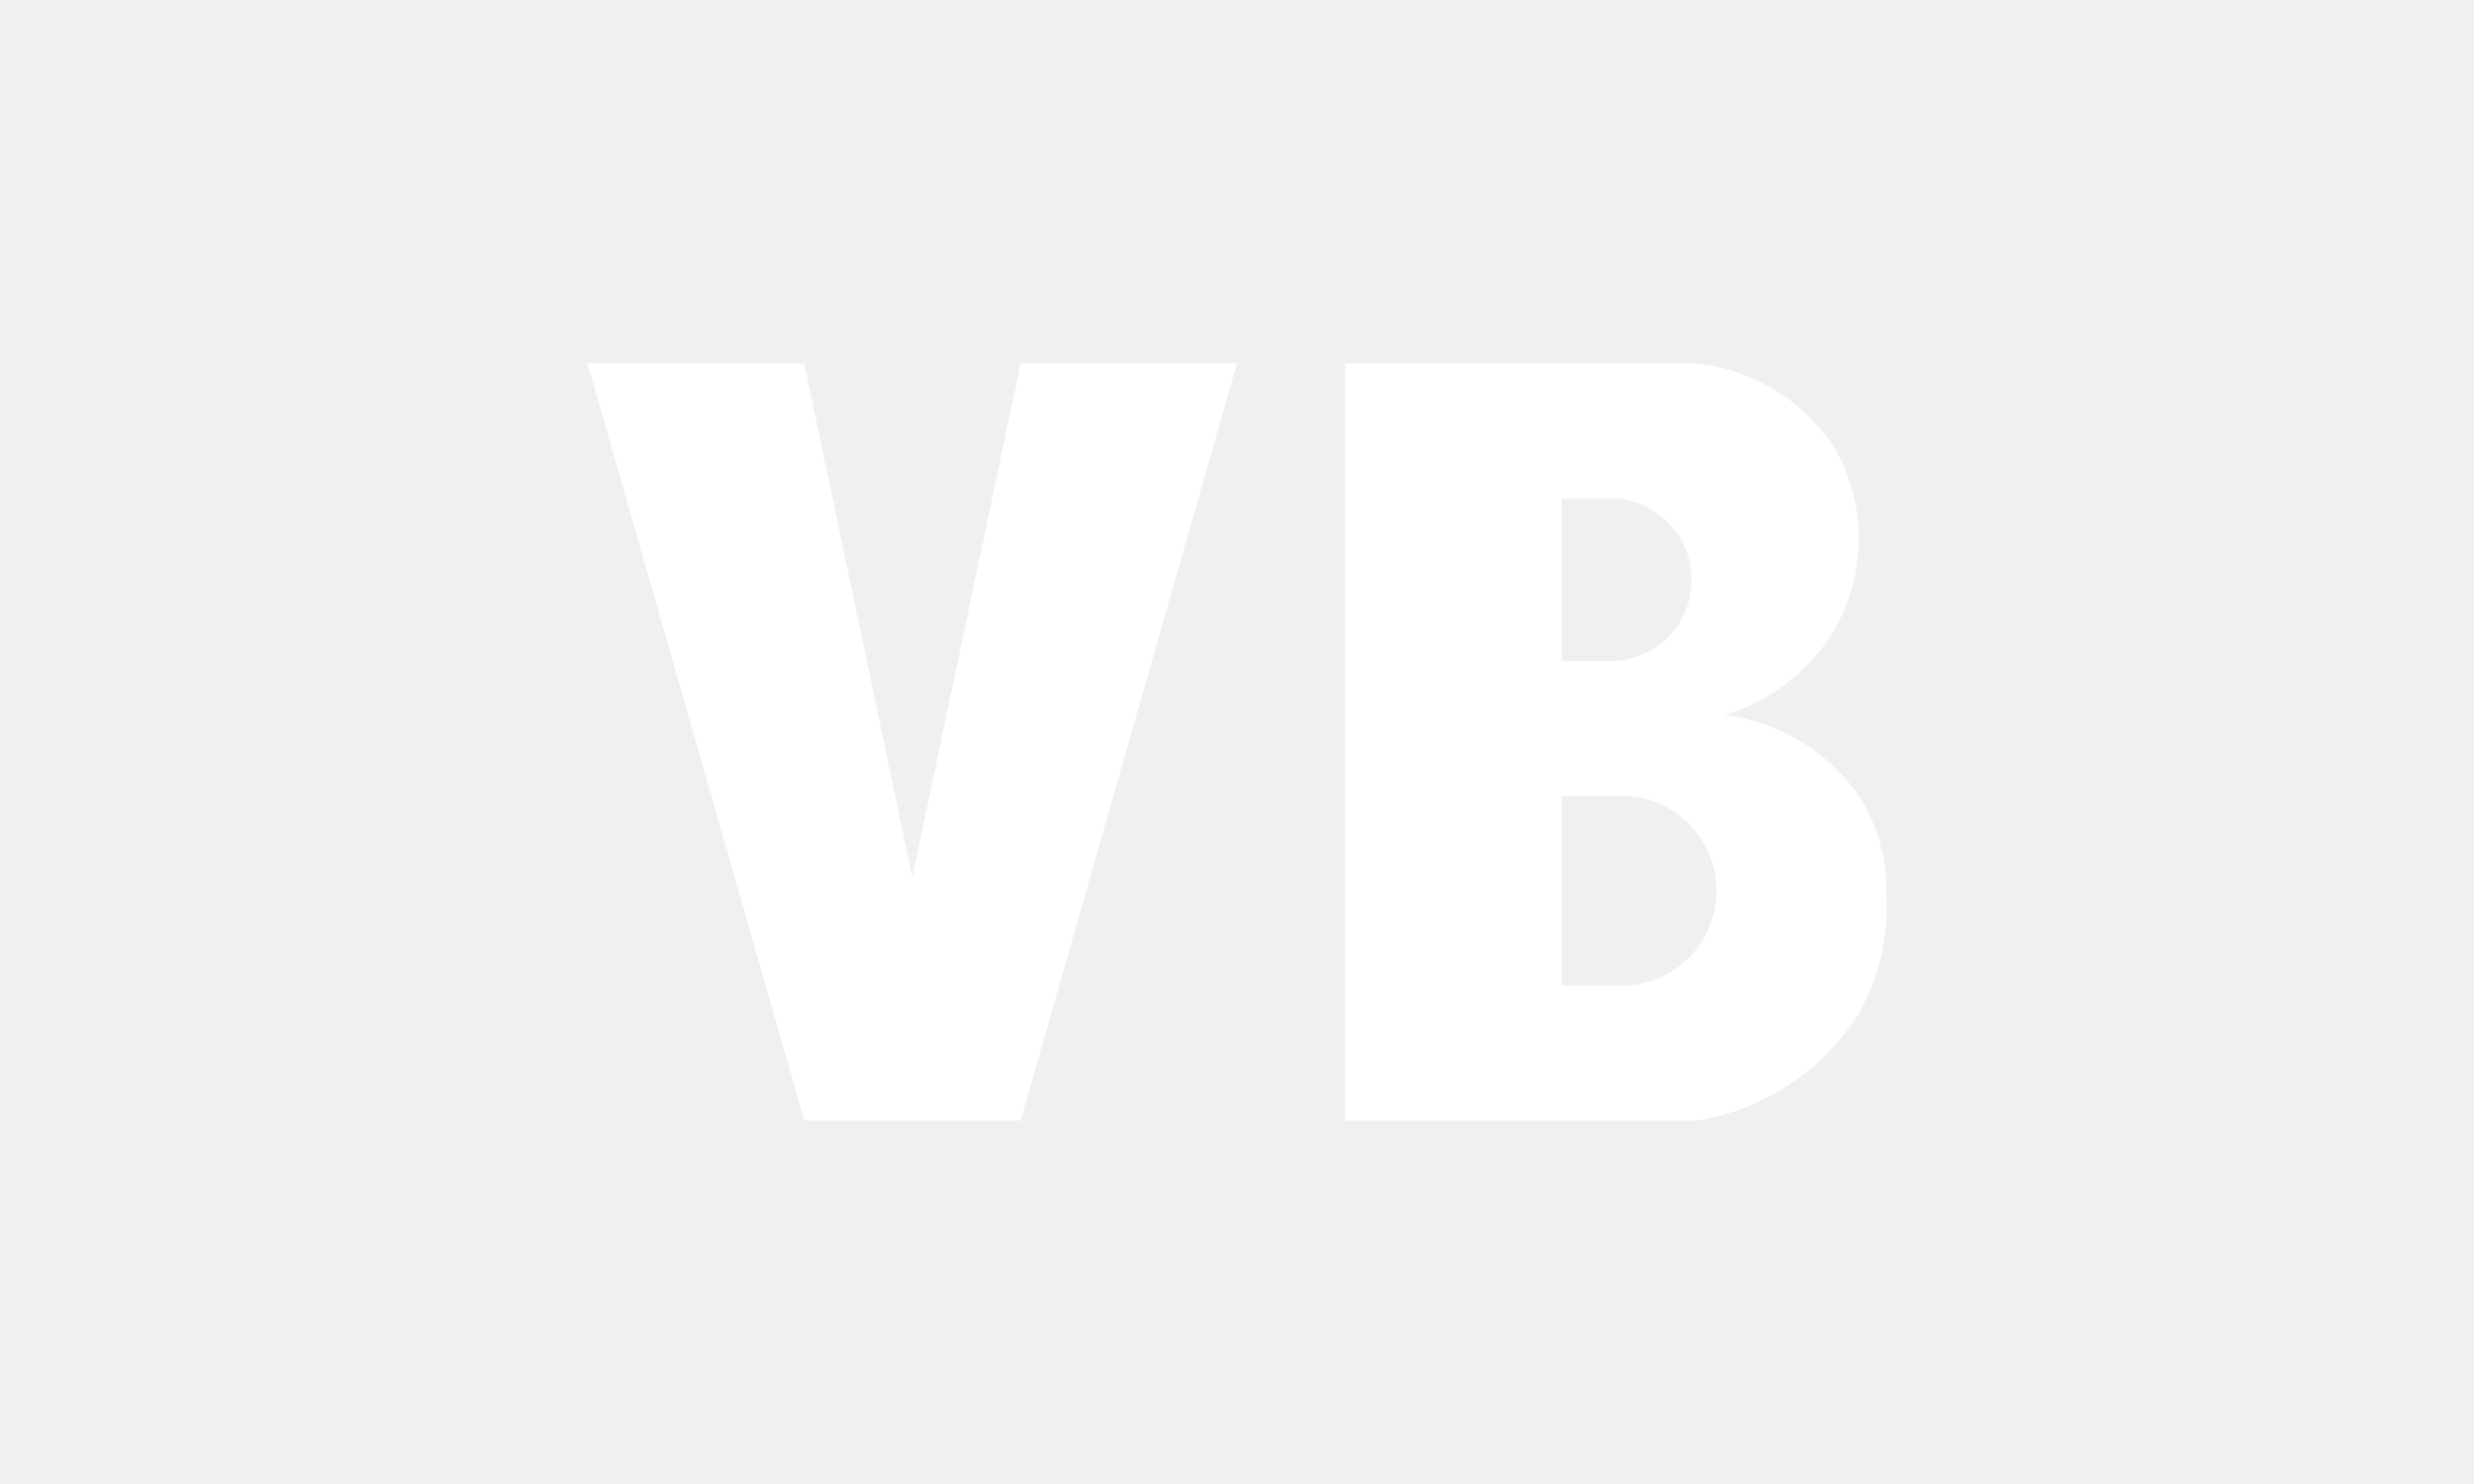
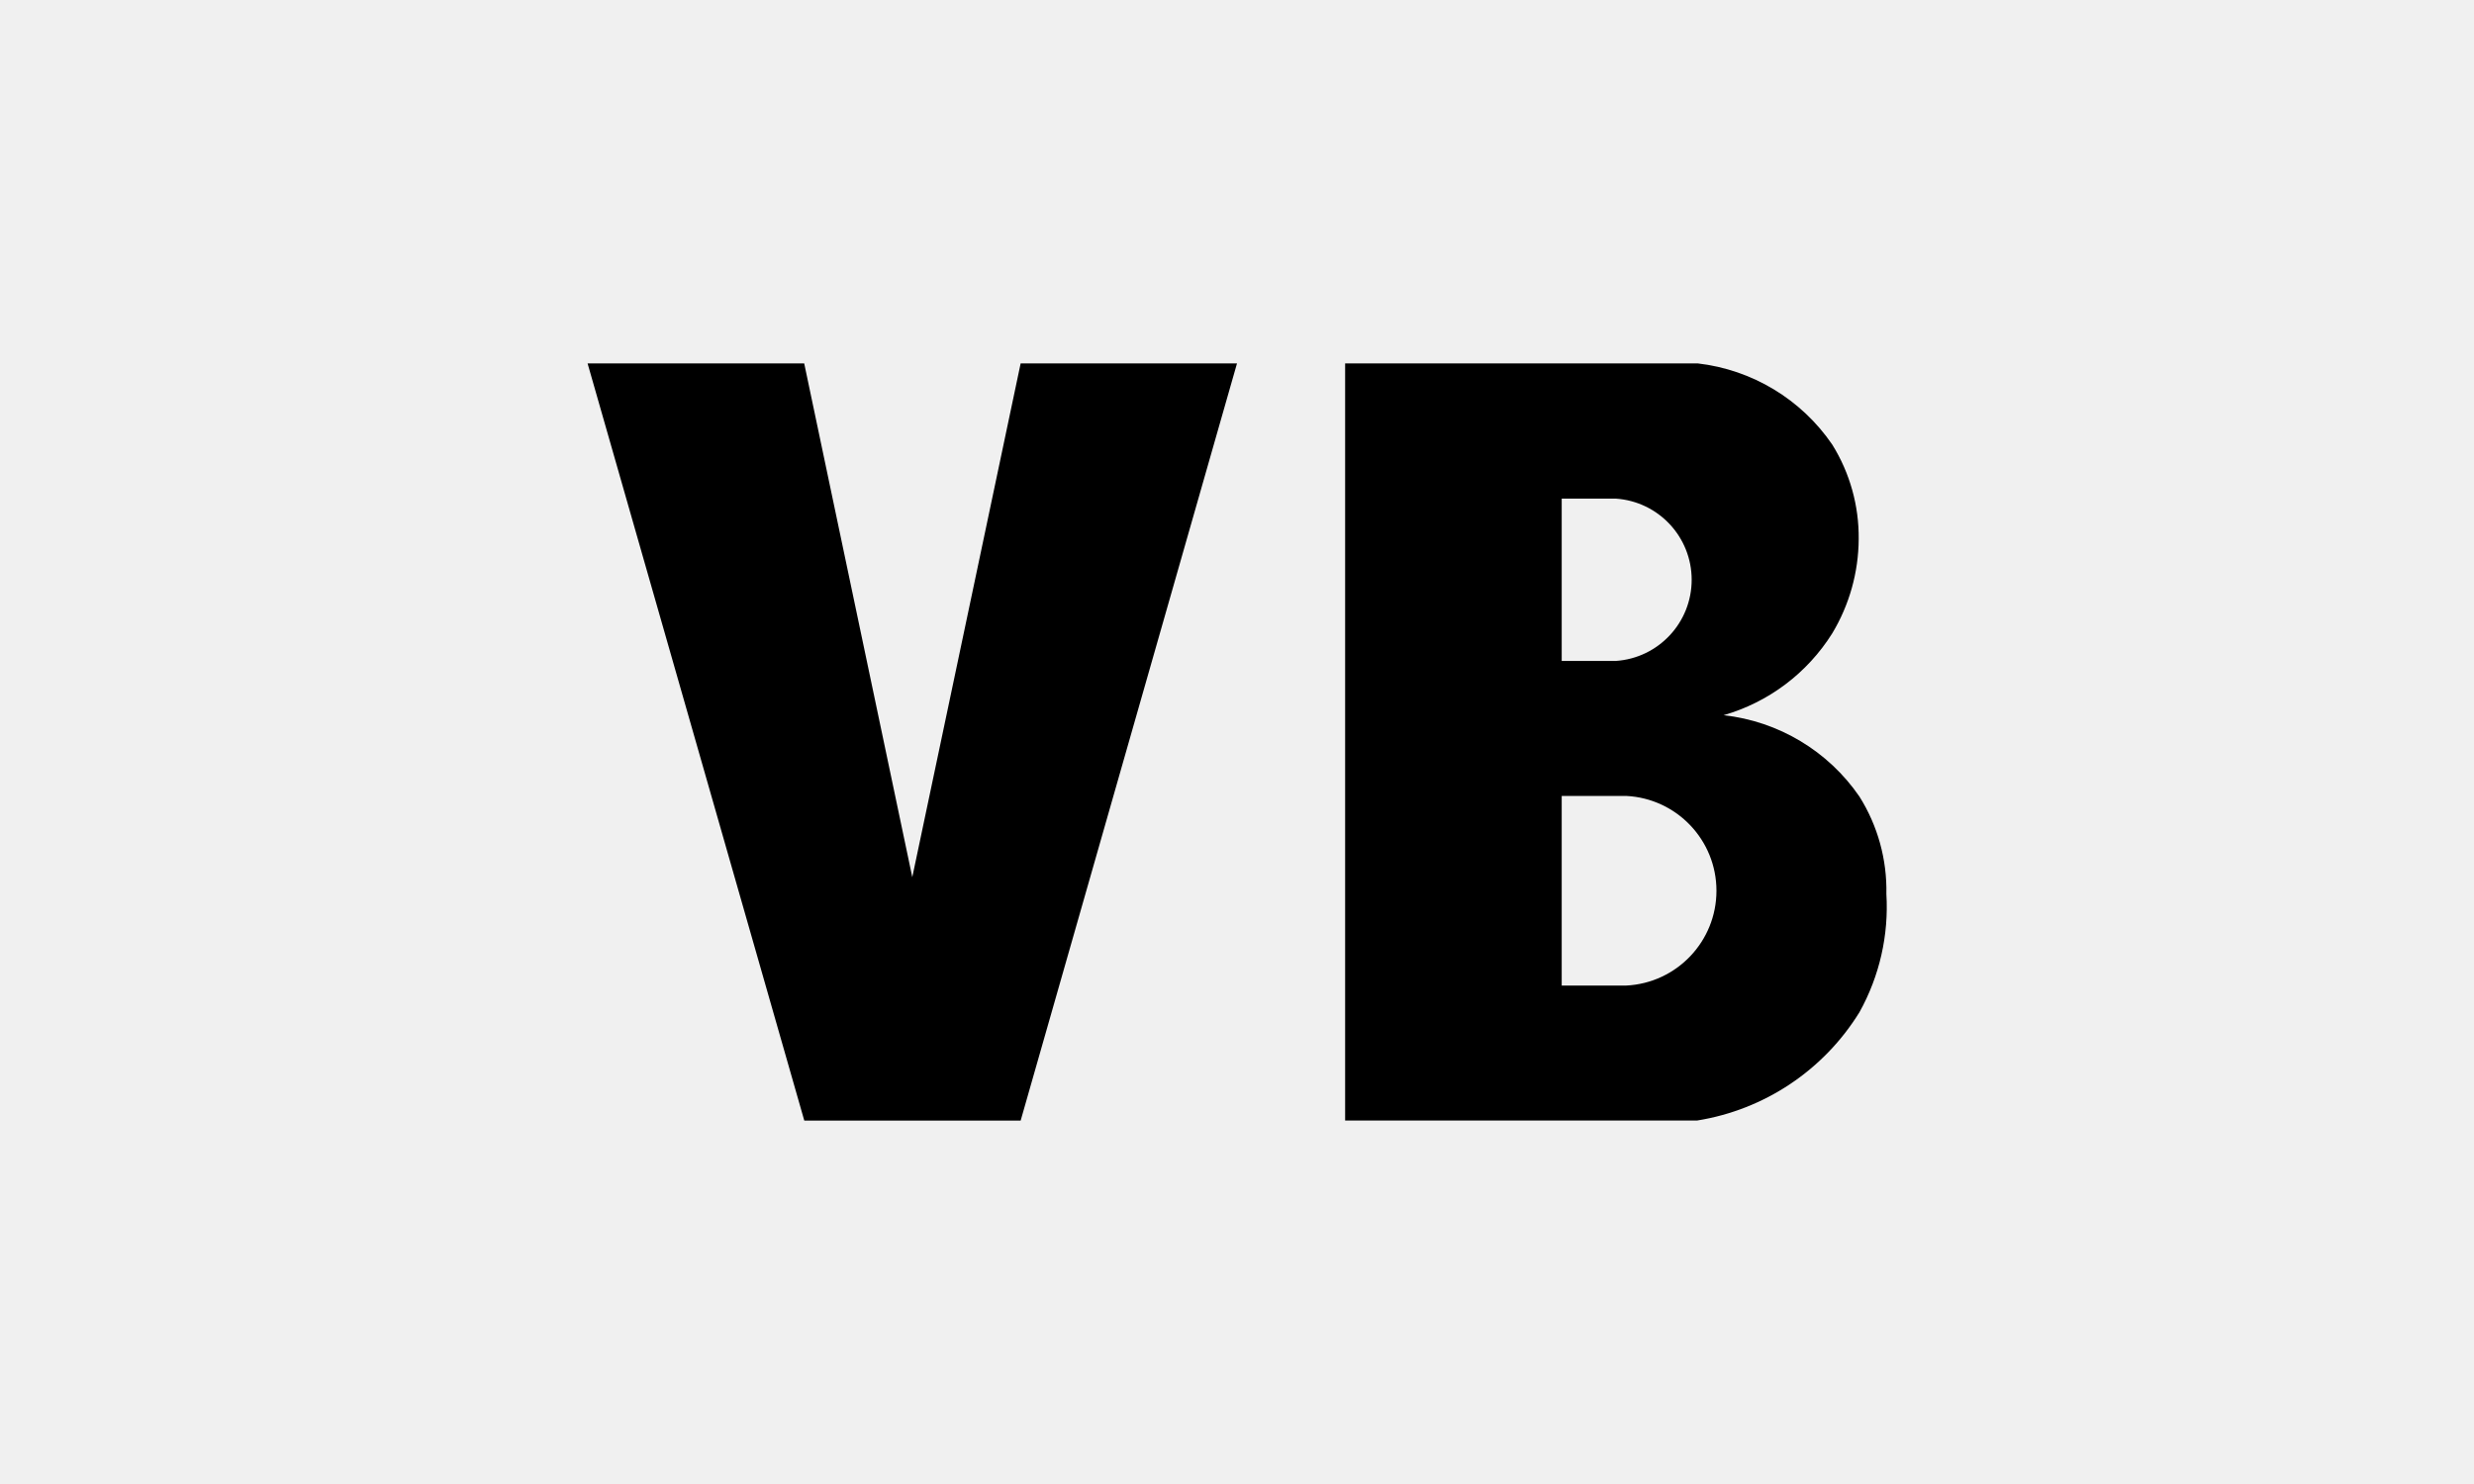
<svg xmlns="http://www.w3.org/2000/svg" width="60px" height="36px" viewBox="0 0 32 32">
-   <path d="M6.67,7.836,9,18.915,11.336,7.836H16L11.336,24.164H6.672L2,7.836Z" style="fill:#fff" />
-   <path d="M18.331,7.836h7.6a4.08,4.08,0,0,1,2.9,1.749,3.78,3.78,0,0,1,.571,2.04,3.985,3.985,0,0,1-.571,2.034,4.108,4.108,0,0,1-2.341,1.763,4.1,4.1,0,0,1,2.929,1.756,3.8,3.8,0,0,1,.58,2.1,4.663,4.663,0,0,1-.579,2.546,5.047,5.047,0,0,1-3.5,2.338H18.331ZM23,14.252h1.166a1.754,1.754,0,0,0,0-3.5H23Zm0,7H24.39a2.047,2.047,0,0,0,0-4.089H23Z" style="fill:#fff" />
+   <path d="M6.67,7.836,9,18.915,11.336,7.836H16L11.336,24.164H6.672L2,7.836Z" style="fill:#000" />
+   <path d="M18.331,7.836h7.6a4.08,4.08,0,0,1,2.9,1.749,3.78,3.78,0,0,1,.571,2.04,3.985,3.985,0,0,1-.571,2.034,4.108,4.108,0,0,1-2.341,1.763,4.1,4.1,0,0,1,2.929,1.756,3.8,3.8,0,0,1,.58,2.1,4.663,4.663,0,0,1-.579,2.546,5.047,5.047,0,0,1-3.5,2.338H18.331ZM23,14.252h1.166a1.754,1.754,0,0,0,0-3.5H23Zm0,7H24.39a2.047,2.047,0,0,0,0-4.089H23Z" style="fill:#000" />
</svg>
